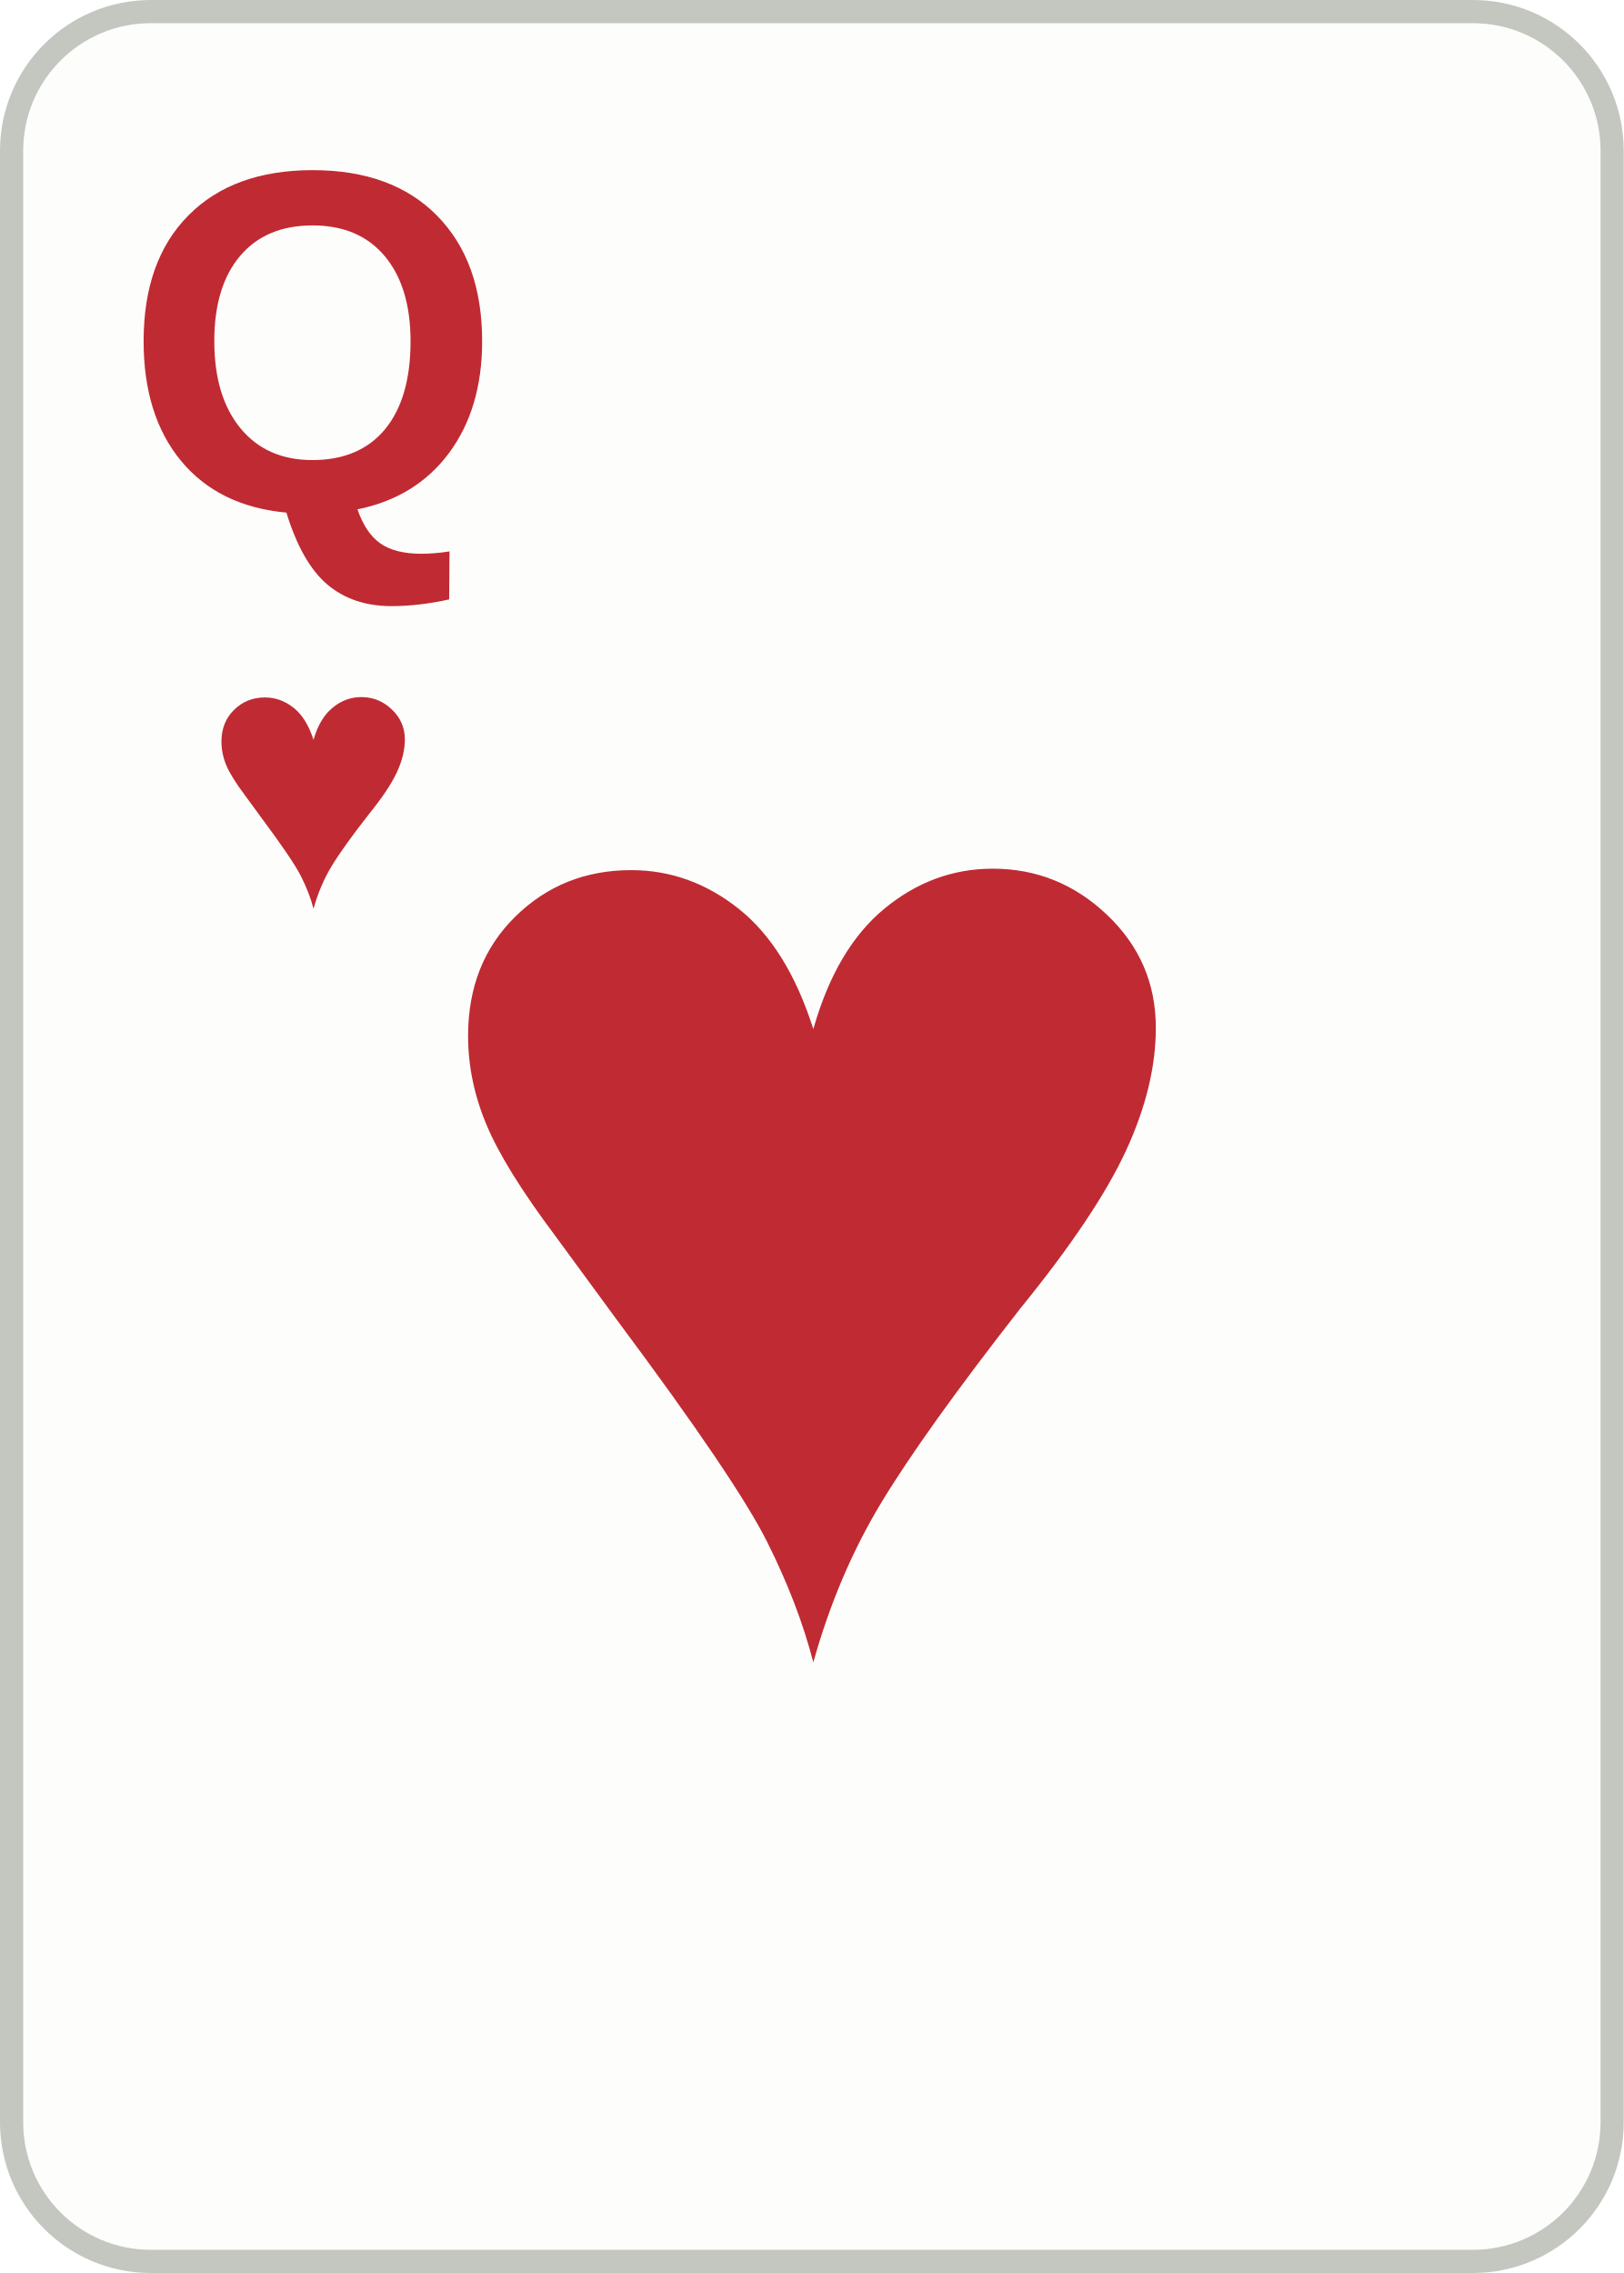
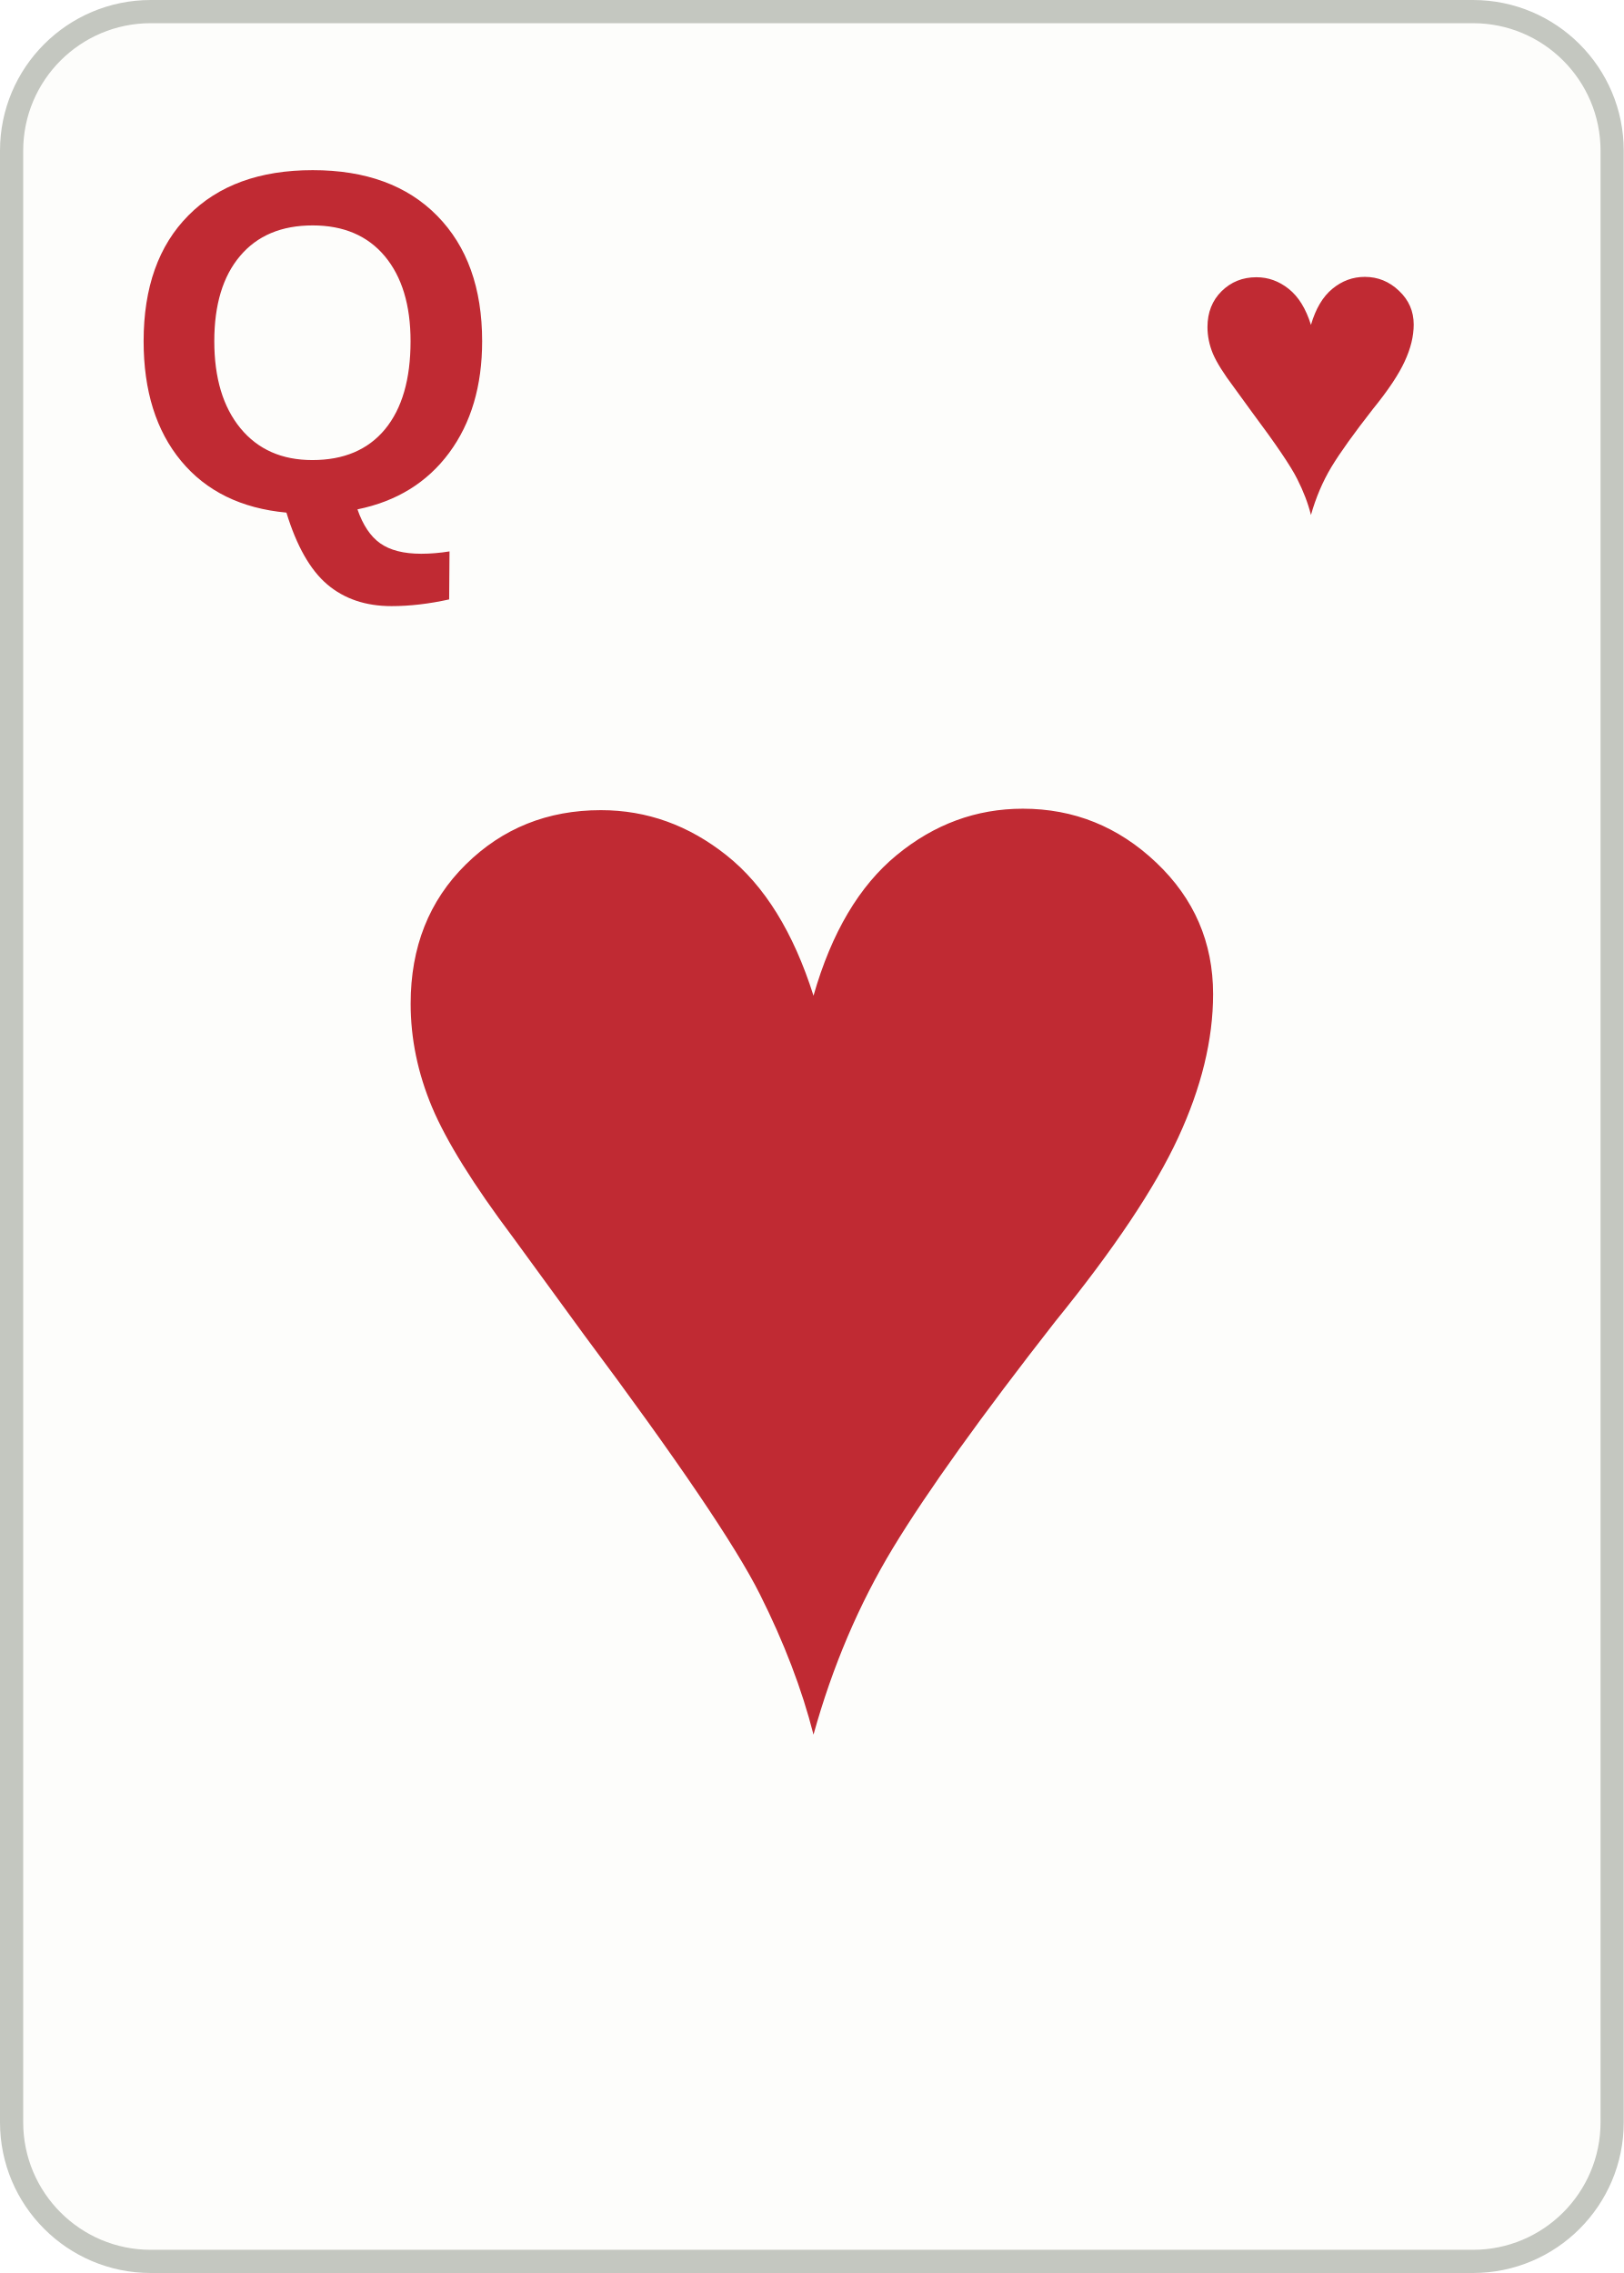
<svg xmlns="http://www.w3.org/2000/svg" viewBox="0 0 140 196">
  <rect x="1" y="1" width="138" height="194" rx="12" fill="#fdfdfb" stroke="#c4c7c0" stroke-width="2" />
  <g font-family="Arial,Helvetica,sans-serif" font-weight="700">
    <text x="27" y="44" font-size="42" text-anchor="middle" fill="#c02a33">Q</text>
-     <text x="27" y="78" font-size="32" text-anchor="middle" fill="#c02a33">♥</text>
-     <text x="70" y="142" font-size="120" text-anchor="middle" fill="#c02a33">♥</text>
+     <text x="113" y="44" font-size="36" text-anchor="middle" fill="#c02a33">♥</text>
+     <text x="70" y="148" font-size="140" text-anchor="middle" fill="#c02a33">♥</text>
  </g>
</svg>
